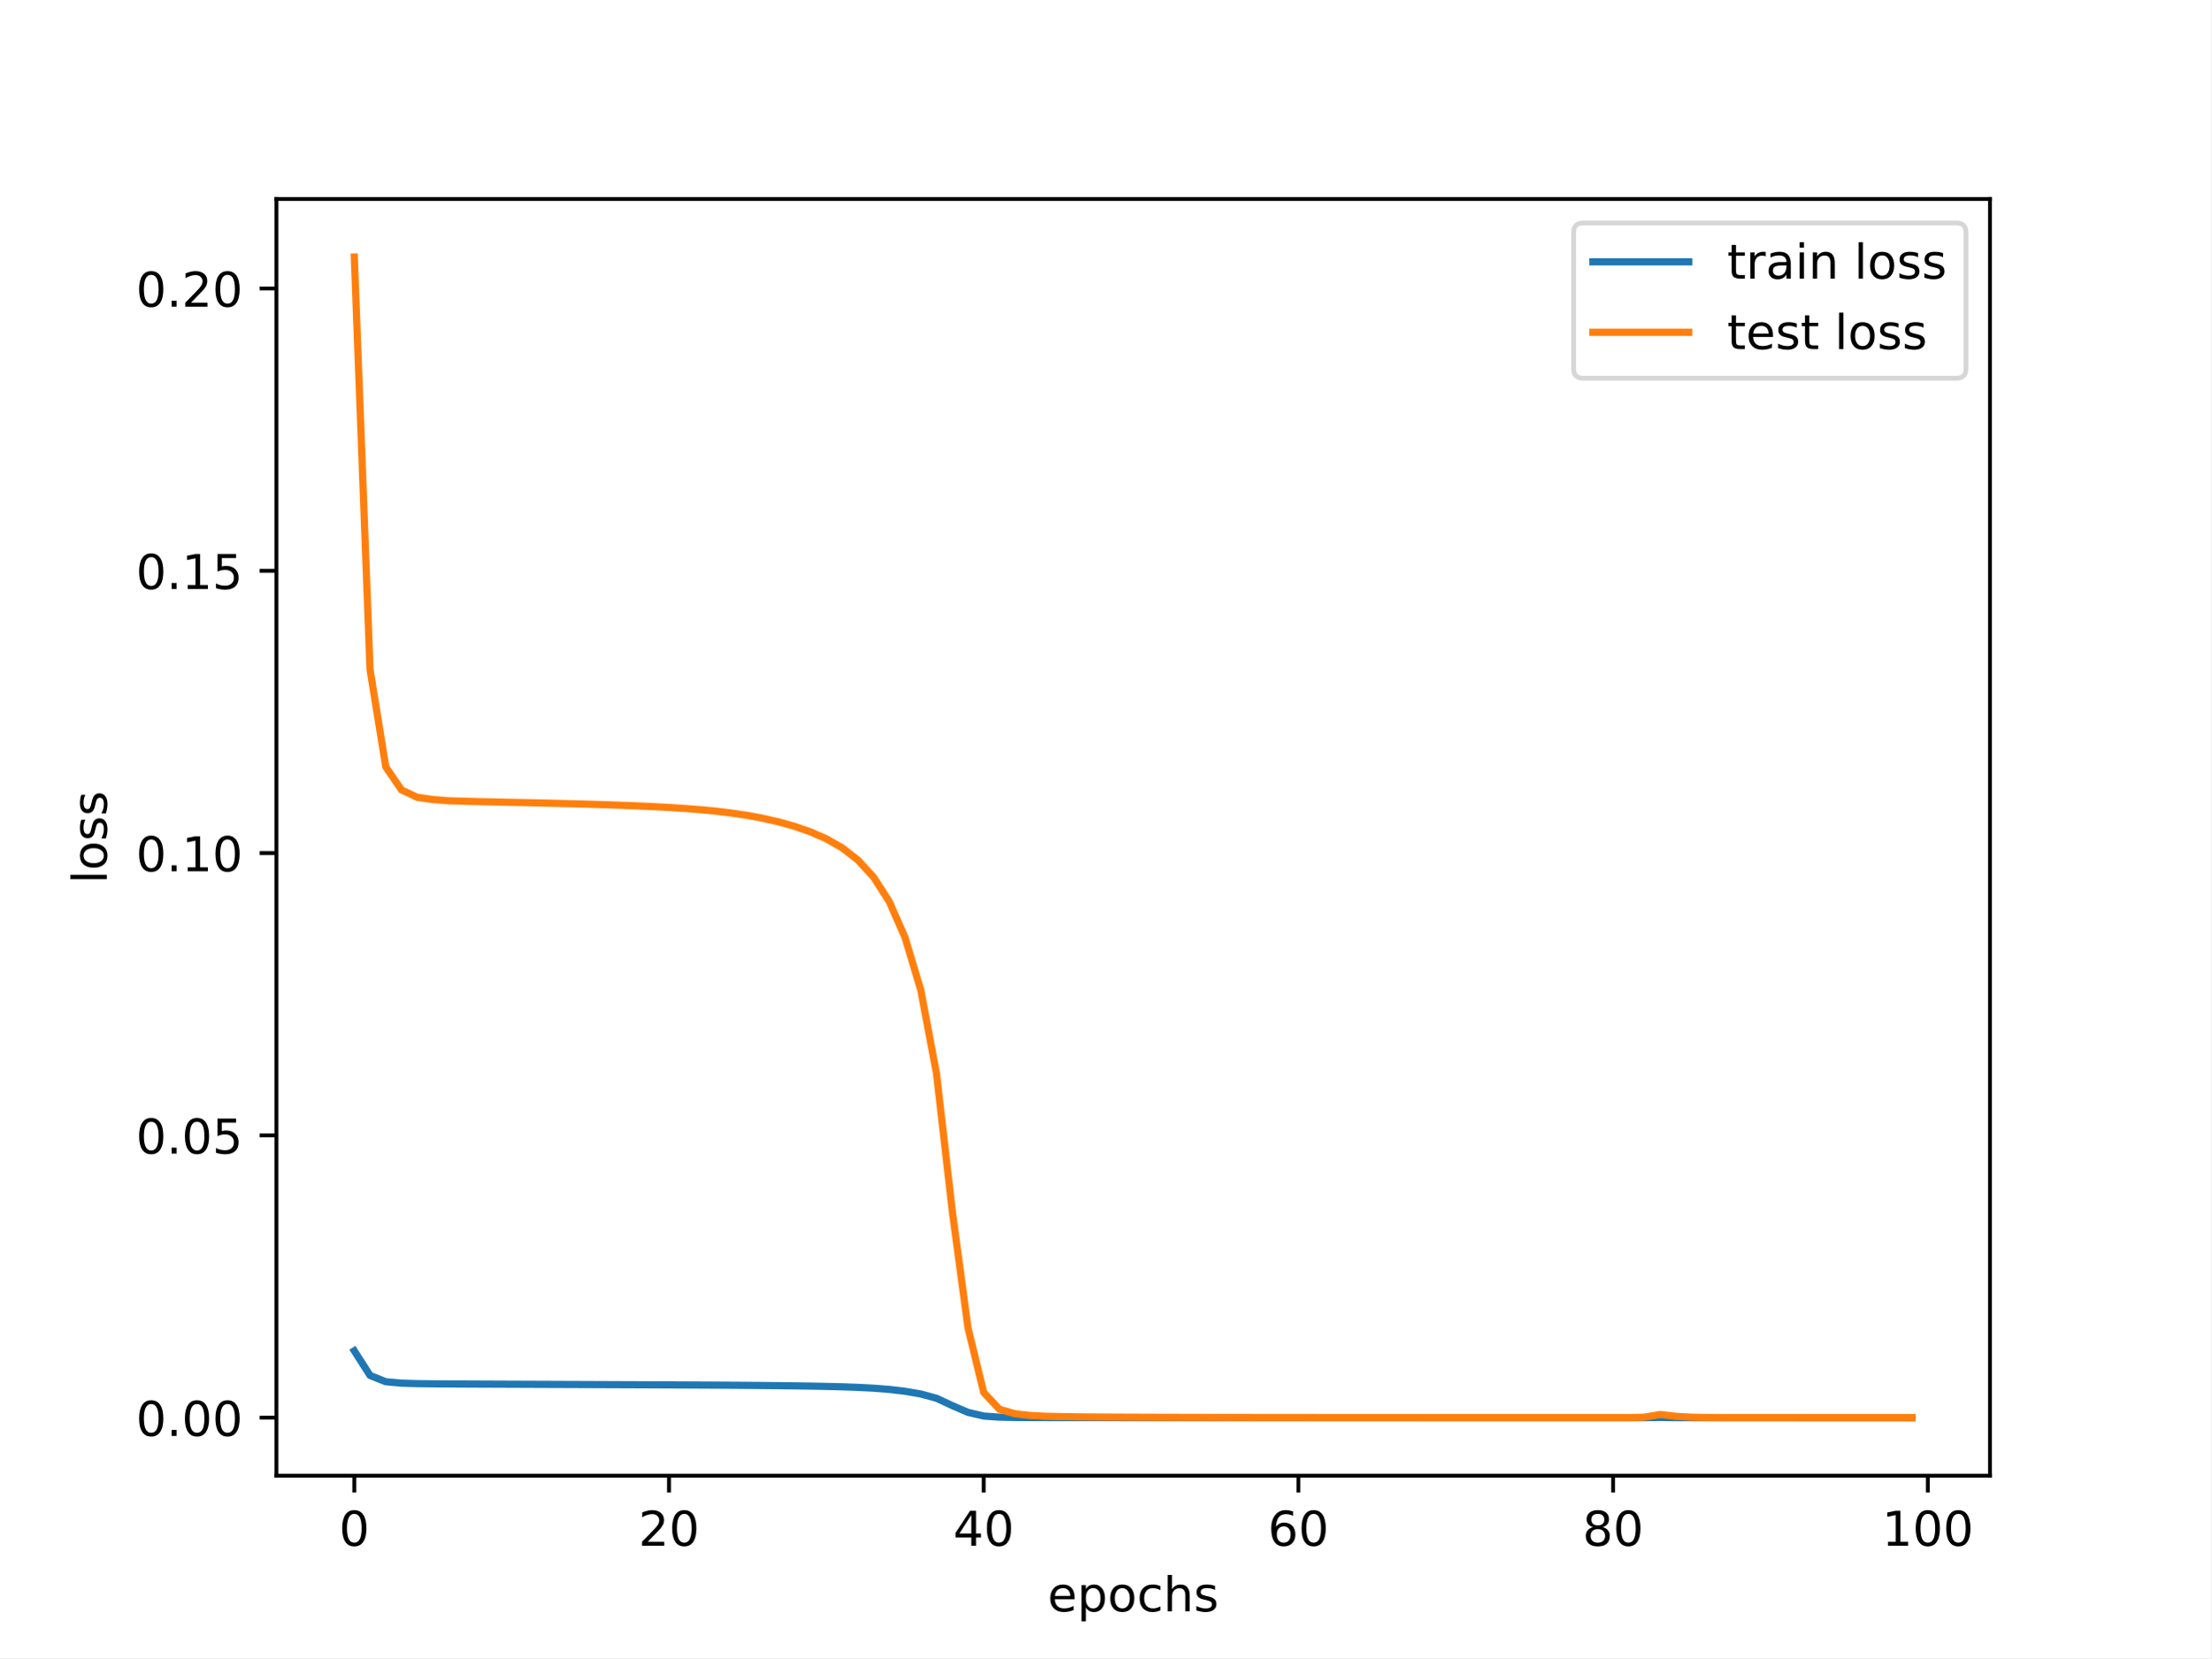
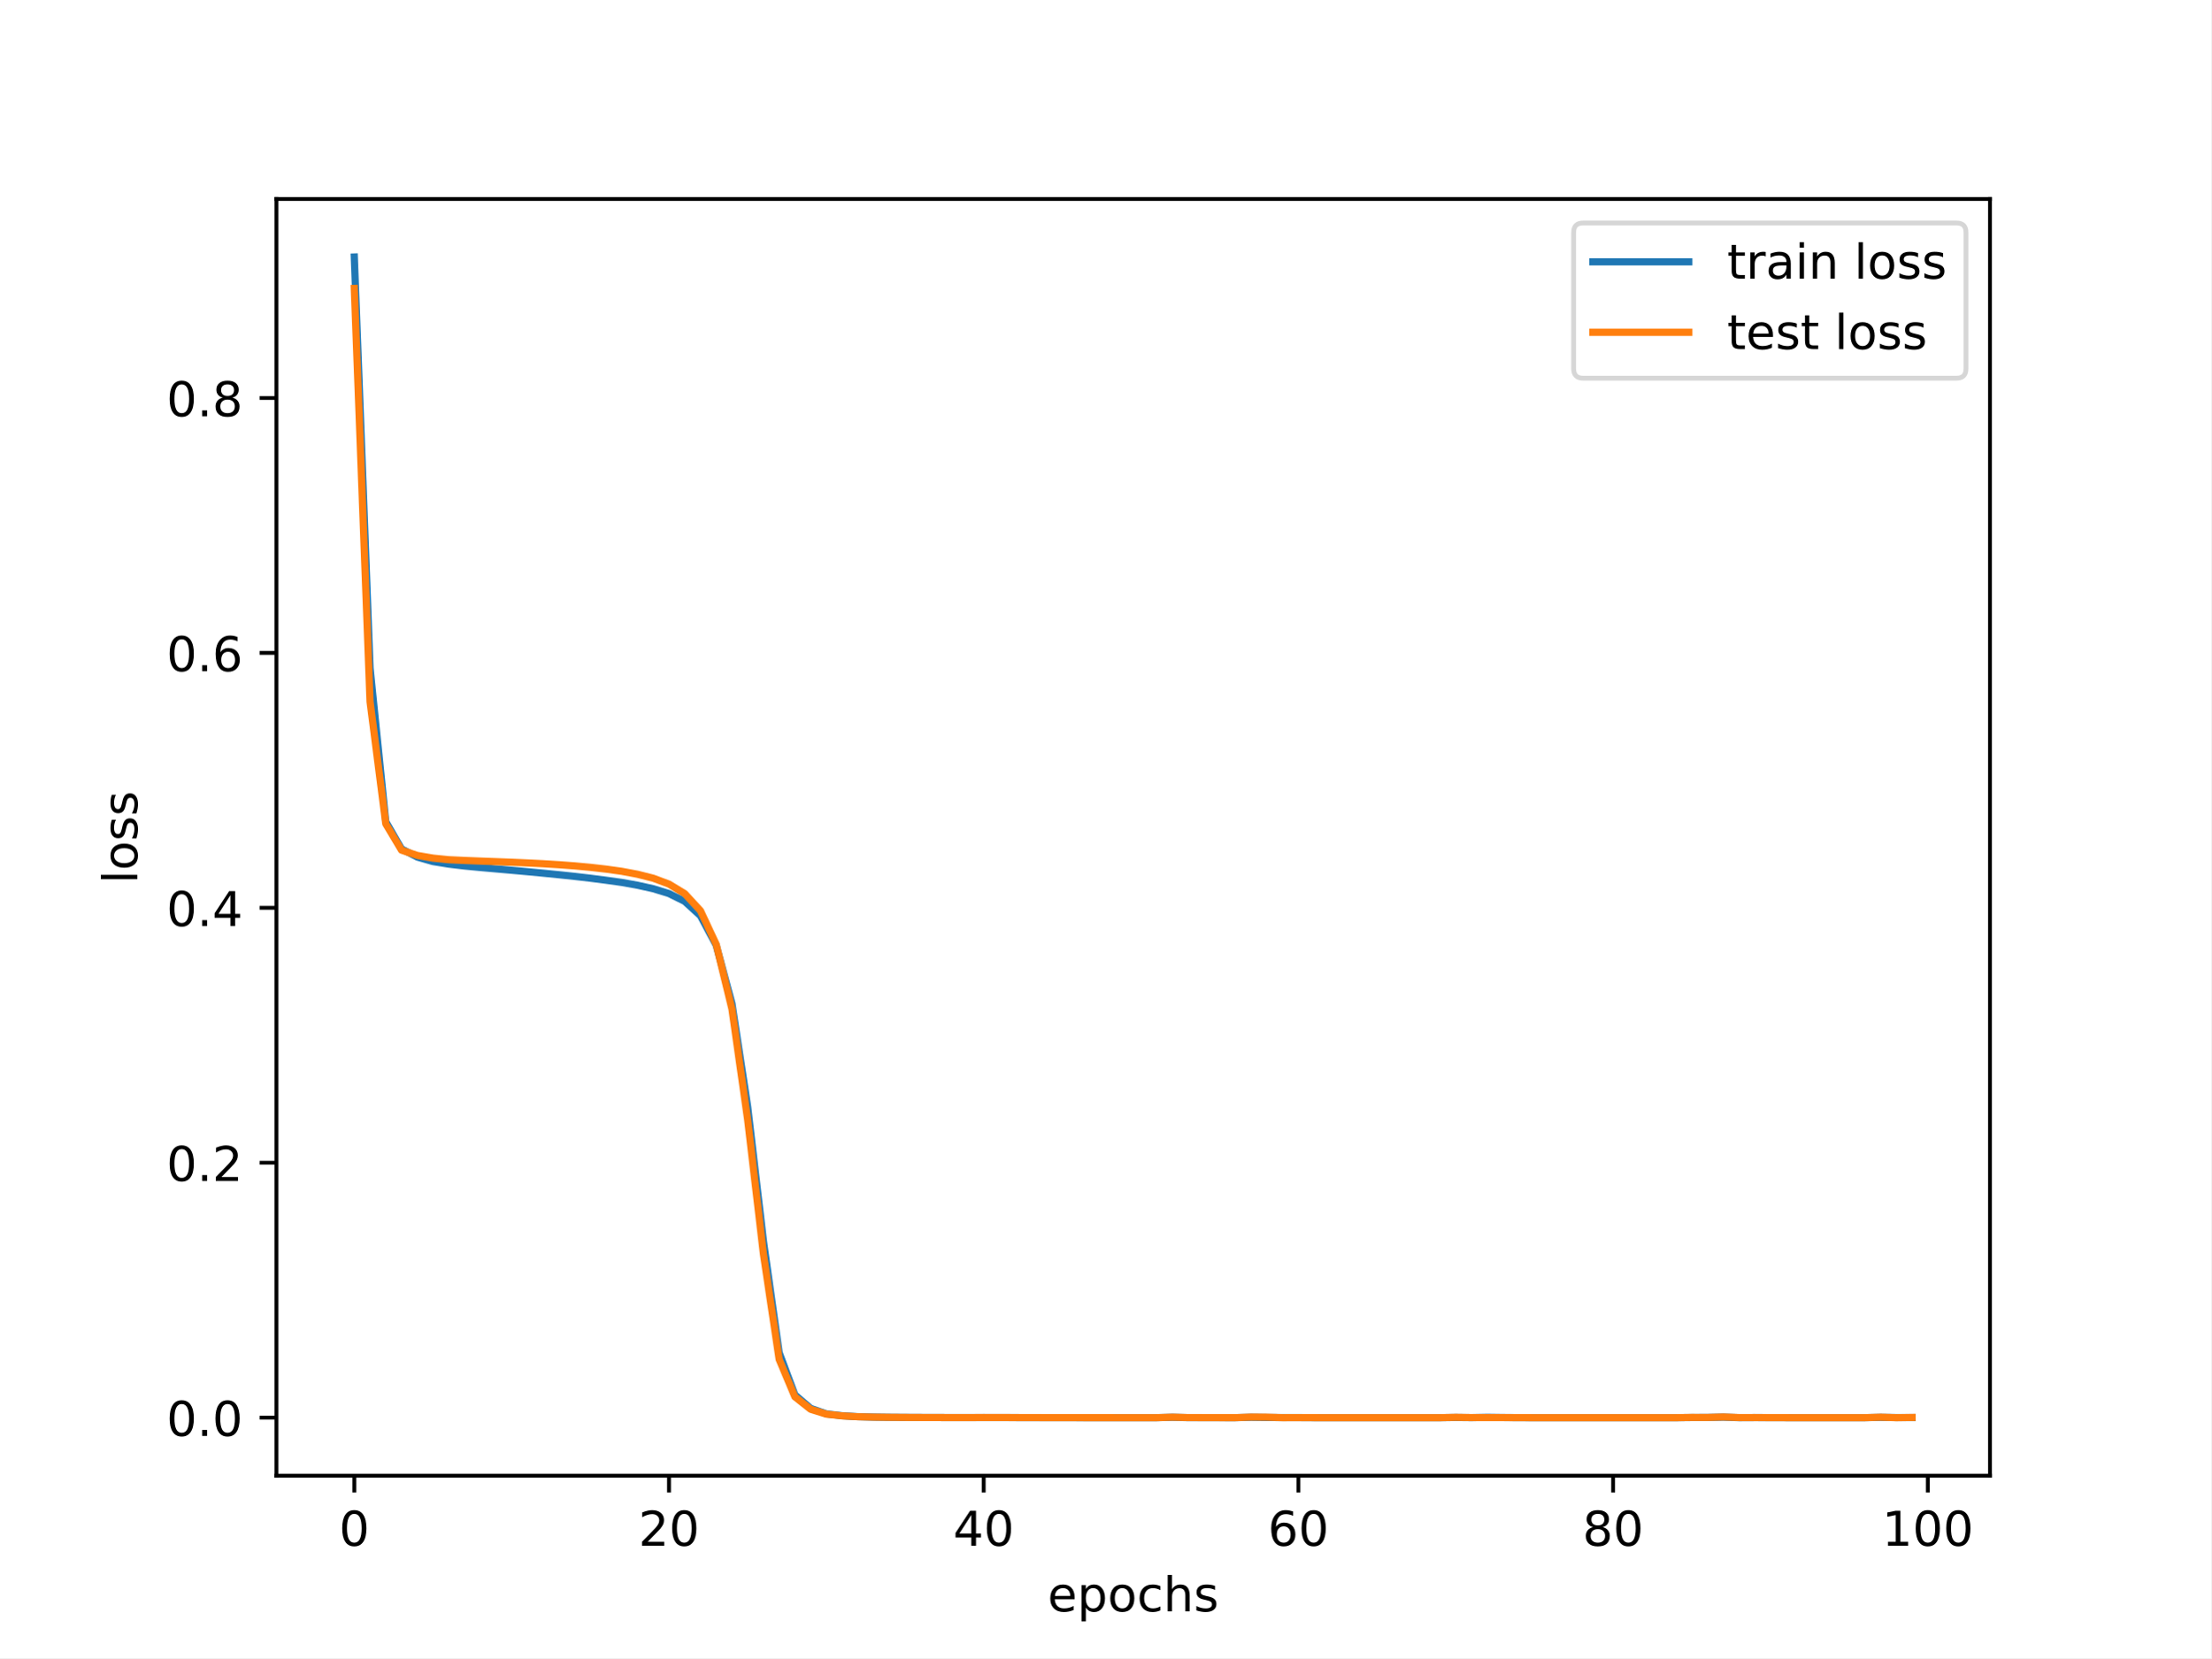
<svg xmlns="http://www.w3.org/2000/svg" xmlns:xlink="http://www.w3.org/1999/xlink" width="460.8pt" height="345.6pt" viewBox="0 0 460.8 345.6" version="1.1">
  <defs>
    <style type="text/css">*{stroke-linejoin: round; stroke-linecap: butt}</style>
  </defs>
  <g id="figure_1">
    <g id="patch_1">
      <path d="M 0 345.6  L 460.8 345.6  L 460.8 0  L 0 0  z " style="fill: #ffffff" />
    </g>
    <g id="axes_1">
      <g id="patch_2">
        <path d="M 57.6 307.584  L 414.72 307.584  L 414.72 41.472  L 57.6 41.472  z " style="fill: #ffffff" />
      </g>
      <g id="matplotlib.axis_1">
        <g id="xtick_1">
          <g id="line2d_1">
            <defs>
-               <path id="medda5475fe" d="M 0 0  L 0 3.5  " style="stroke: #000000; stroke-width: 0.8" />
-             </defs>
-             <g>
-               <use xlink:href="#medda5475fe" x="73.833" y="307.584" style="stroke: #000000; stroke-width: 0.8" />
+               <path id="mbe611f433d" d="M 0 0  L 0 3.5  " style="stroke: #000000; stroke-width: 0.8" />
+             </defs>
+             <g>
+               <use xlink:href="#mbe611f433d" x="73.833" y="307.584" style="stroke: #000000; stroke-width: 0.8" />
            </g>
          </g>
          <g id="text_1">
            <g transform="translate(70.65148 322.1824) scale(0.1 -0.1)">
              <defs>
                <path id="DejaVuSans-30" d="M 2034 4250  Q 1547 4250 1301 3770  Q 1056 3291 1056 2328  Q 1056 1369 1301 889  Q 1547 409 2034 409  Q 2525 409 2770 889  Q 3016 1369 3016 2328  Q 3016 3291 2770 3770  Q 2525 4250 2034 4250  z M 2034 4750  Q 2819 4750 3233 4129  Q 3647 3509 3647 2328  Q 3647 1150 3233 529  Q 2819 -91 2034 -91  Q 1250 -91 836 529  Q 422 1150 422 2328  Q 422 3509 836 4129  Q 1250 4750 2034 4750  z " transform="scale(0.015625)" />
              </defs>
              <use xlink:href="#DejaVuSans-30" />
            </g>
          </g>
        </g>
        <g id="xtick_2">
          <g id="line2d_2">
            <g>
-               <use xlink:href="#medda5475fe" x="139.42" y="307.584" style="stroke: #000000; stroke-width: 0.8" />
+               <use xlink:href="#mbe611f433d" x="139.42" y="307.584" style="stroke: #000000; stroke-width: 0.8" />
            </g>
          </g>
          <g id="text_2">
            <g transform="translate(133.057 322.1824) scale(0.1 -0.1)">
              <defs>
                <path id="DejaVuSans-32" d="M 1228 531  L 3431 531  L 3431 0  L 469 0  L 469 531  Q 828 903 1448 1529  Q 2069 2156 2228 2338  Q 2531 2678 2651 2914  Q 2772 3150 2772 3378  Q 2772 3750 2511 3984  Q 2250 4219 1831 4219  Q 1534 4219 1204 4116  Q 875 4013 500 3803  L 500 4441  Q 881 4594 1212 4672  Q 1544 4750 1819 4750  Q 2544 4750 2975 4387  Q 3406 4025 3406 3419  Q 3406 3131 3298 2873  Q 3191 2616 2906 2266  Q 2828 2175 2409 1742  Q 1991 1309 1228 531  z " transform="scale(0.015625)" />
              </defs>
              <use xlink:href="#DejaVuSans-32" />
              <use xlink:href="#DejaVuSans-30" x="63.623" />
            </g>
          </g>
        </g>
        <g id="xtick_3">
          <g id="line2d_3">
            <g>
-               <use xlink:href="#medda5475fe" x="205.006" y="307.584" style="stroke: #000000; stroke-width: 0.8" />
+               <use xlink:href="#mbe611f433d" x="205.006" y="307.584" style="stroke: #000000; stroke-width: 0.8" />
            </g>
          </g>
          <g id="text_3">
            <g transform="translate(198.6438 322.1824) scale(0.1 -0.1)">
              <defs>
                <path id="DejaVuSans-34" d="M 2419 4116  L 825 1625  L 2419 1625  L 2419 4116  z M 2253 4666  L 3047 4666  L 3047 1625  L 3713 1625  L 3713 1100  L 3047 1100  L 3047 0  L 2419 0  L 2419 1100  L 313 1100  L 313 1709  L 2253 4666  z " transform="scale(0.015625)" />
              </defs>
              <use xlink:href="#DejaVuSans-34" />
              <use xlink:href="#DejaVuSans-30" x="63.623" />
            </g>
          </g>
        </g>
        <g id="xtick_4">
          <g id="line2d_4">
            <g>
-               <use xlink:href="#medda5475fe" x="270.593" y="307.584" style="stroke: #000000; stroke-width: 0.8" />
+               <use xlink:href="#mbe611f433d" x="270.593" y="307.584" style="stroke: #000000; stroke-width: 0.8" />
            </g>
          </g>
          <g id="text_4">
            <g transform="translate(264.2306 322.1824) scale(0.1 -0.1)">
              <defs>
                <path id="DejaVuSans-36" d="M 2113 2584  Q 1688 2584 1439 2293  Q 1191 2003 1191 1497  Q 1191 994 1439 701  Q 1688 409 2113 409  Q 2538 409 2786 701  Q 3034 994 3034 1497  Q 3034 2003 2786 2293  Q 2538 2584 2113 2584  z M 3366 4563  L 3366 3988  Q 3128 4100 2886 4159  Q 2644 4219 2406 4219  Q 1781 4219 1451 3797  Q 1122 3375 1075 2522  Q 1259 2794 1537 2939  Q 1816 3084 2150 3084  Q 2853 3084 3261 2657  Q 3669 2231 3669 1497  Q 3669 778 3244 343  Q 2819 -91 2113 -91  Q 1303 -91 875 529  Q 447 1150 447 2328  Q 447 3434 972 4092  Q 1497 4750 2381 4750  Q 2619 4750 2861 4703  Q 3103 4656 3366 4563  z " transform="scale(0.015625)" />
              </defs>
              <use xlink:href="#DejaVuSans-36" />
              <use xlink:href="#DejaVuSans-30" x="63.623" />
            </g>
          </g>
        </g>
        <g id="xtick_5">
          <g id="line2d_5">
            <g>
-               <use xlink:href="#medda5475fe" x="336.18" y="307.584" style="stroke: #000000; stroke-width: 0.8" />
+               <use xlink:href="#mbe611f433d" x="336.18" y="307.584" style="stroke: #000000; stroke-width: 0.8" />
            </g>
          </g>
          <g id="text_5">
            <g transform="translate(329.8173 322.1824) scale(0.1 -0.1)">
              <defs>
                <path id="DejaVuSans-38" d="M 2034 2216  Q 1584 2216 1326 1975  Q 1069 1734 1069 1313  Q 1069 891 1326 650  Q 1584 409 2034 409  Q 2484 409 2743 651  Q 3003 894 3003 1313  Q 3003 1734 2745 1975  Q 2488 2216 2034 2216  z M 1403 2484  Q 997 2584 770 2862  Q 544 3141 544 3541  Q 544 4100 942 4425  Q 1341 4750 2034 4750  Q 2731 4750 3128 4425  Q 3525 4100 3525 3541  Q 3525 3141 3298 2862  Q 3072 2584 2669 2484  Q 3125 2378 3379 2068  Q 3634 1759 3634 1313  Q 3634 634 3220 271  Q 2806 -91 2034 -91  Q 1263 -91 848 271  Q 434 634 434 1313  Q 434 1759 690 2068  Q 947 2378 1403 2484  z M 1172 3481  Q 1172 3119 1398 2916  Q 1625 2713 2034 2713  Q 2441 2713 2670 2916  Q 2900 3119 2900 3481  Q 2900 3844 2670 4047  Q 2441 4250 2034 4250  Q 1625 4250 1398 4047  Q 1172 3844 1172 3481  z " transform="scale(0.015625)" />
              </defs>
              <use xlink:href="#DejaVuSans-38" />
              <use xlink:href="#DejaVuSans-30" x="63.623" />
            </g>
          </g>
        </g>
        <g id="xtick_6">
          <g id="line2d_6">
            <g>
-               <use xlink:href="#medda5475fe" x="401.767" y="307.584" style="stroke: #000000; stroke-width: 0.8" />
+               <use xlink:href="#mbe611f433d" x="401.767" y="307.584" style="stroke: #000000; stroke-width: 0.8" />
            </g>
          </g>
          <g id="text_6">
            <g transform="translate(392.2229 322.1824) scale(0.1 -0.1)">
              <defs>
                <path id="DejaVuSans-31" d="M 794 531  L 1825 531  L 1825 4091  L 703 3866  L 703 4441  L 1819 4666  L 2450 4666  L 2450 531  L 3481 531  L 3481 0  L 794 0  L 794 531  z " transform="scale(0.015625)" />
              </defs>
              <use xlink:href="#DejaVuSans-31" />
              <use xlink:href="#DejaVuSans-30" x="63.623" />
              <use xlink:href="#DejaVuSans-30" x="127.246" />
            </g>
          </g>
        </g>
        <g id="text_7">
          <g transform="translate(218.3272 335.8606) scale(0.1 -0.1)">
            <defs>
              <path id="DejaVuSans-65" d="M 3597 1894  L 3597 1613  L 953 1613  Q 991 1019 1311 708  Q 1631 397 2203 397  Q 2534 397 2845 478  Q 3156 559 3463 722  L 3463 178  Q 3153 47 2828 -22  Q 2503 -91 2169 -91  Q 1331 -91 842 396  Q 353 884 353 1716  Q 353 2575 817 3079  Q 1281 3584 2069 3584  Q 2775 3584 3186 3129  Q 3597 2675 3597 1894  z M 3022 2063  Q 3016 2534 2758 2815  Q 2500 3097 2075 3097  Q 1594 3097 1305 2825  Q 1016 2553 972 2059  L 3022 2063  z " transform="scale(0.015625)" />
              <path id="DejaVuSans-70" d="M 1159 525  L 1159 -1331  L 581 -1331  L 581 3500  L 1159 3500  L 1159 2969  Q 1341 3281 1617 3432  Q 1894 3584 2278 3584  Q 2916 3584 3314 3078  Q 3713 2572 3713 1747  Q 3713 922 3314 415  Q 2916 -91 2278 -91  Q 1894 -91 1617 61  Q 1341 213 1159 525  z M 3116 1747  Q 3116 2381 2855 2742  Q 2594 3103 2138 3103  Q 1681 3103 1420 2742  Q 1159 2381 1159 1747  Q 1159 1113 1420 752  Q 1681 391 2138 391  Q 2594 391 2855 752  Q 3116 1113 3116 1747  z " transform="scale(0.015625)" />
              <path id="DejaVuSans-6f" d="M 1959 3097  Q 1497 3097 1228 2736  Q 959 2375 959 1747  Q 959 1119 1226 758  Q 1494 397 1959 397  Q 2419 397 2687 759  Q 2956 1122 2956 1747  Q 2956 2369 2687 2733  Q 2419 3097 1959 3097  z M 1959 3584  Q 2709 3584 3137 3096  Q 3566 2609 3566 1747  Q 3566 888 3137 398  Q 2709 -91 1959 -91  Q 1206 -91 779 398  Q 353 888 353 1747  Q 353 2609 779 3096  Q 1206 3584 1959 3584  z " transform="scale(0.015625)" />
              <path id="DejaVuSans-63" d="M 3122 3366  L 3122 2828  Q 2878 2963 2633 3030  Q 2388 3097 2138 3097  Q 1578 3097 1268 2742  Q 959 2388 959 1747  Q 959 1106 1268 751  Q 1578 397 2138 397  Q 2388 397 2633 464  Q 2878 531 3122 666  L 3122 134  Q 2881 22 2623 -34  Q 2366 -91 2075 -91  Q 1284 -91 818 406  Q 353 903 353 1747  Q 353 2603 823 3093  Q 1294 3584 2113 3584  Q 2378 3584 2631 3529  Q 2884 3475 3122 3366  z " transform="scale(0.015625)" />
              <path id="DejaVuSans-68" d="M 3513 2113  L 3513 0  L 2938 0  L 2938 2094  Q 2938 2591 2744 2837  Q 2550 3084 2163 3084  Q 1697 3084 1428 2787  Q 1159 2491 1159 1978  L 1159 0  L 581 0  L 581 4863  L 1159 4863  L 1159 2956  Q 1366 3272 1645 3428  Q 1925 3584 2291 3584  Q 2894 3584 3203 3211  Q 3513 2838 3513 2113  z " transform="scale(0.015625)" />
              <path id="DejaVuSans-73" d="M 2834 3397  L 2834 2853  Q 2591 2978 2328 3040  Q 2066 3103 1784 3103  Q 1356 3103 1142 2972  Q 928 2841 928 2578  Q 928 2378 1081 2264  Q 1234 2150 1697 2047  L 1894 2003  Q 2506 1872 2764 1633  Q 3022 1394 3022 966  Q 3022 478 2636 193  Q 2250 -91 1575 -91  Q 1294 -91 989 -36  Q 684 19 347 128  L 347 722  Q 666 556 975 473  Q 1284 391 1588 391  Q 1994 391 2212 530  Q 2431 669 2431 922  Q 2431 1156 2273 1281  Q 2116 1406 1581 1522  L 1381 1569  Q 847 1681 609 1914  Q 372 2147 372 2553  Q 372 3047 722 3315  Q 1072 3584 1716 3584  Q 2034 3584 2315 3537  Q 2597 3491 2834 3397  z " transform="scale(0.015625)" />
            </defs>
            <use xlink:href="#DejaVuSans-65" />
            <use xlink:href="#DejaVuSans-70" x="61.523" />
            <use xlink:href="#DejaVuSans-6f" x="125" />
            <use xlink:href="#DejaVuSans-63" x="186.182" />
            <use xlink:href="#DejaVuSans-68" x="241.162" />
            <use xlink:href="#DejaVuSans-73" x="304.541" />
          </g>
        </g>
      </g>
      <g id="matplotlib.axis_2">
        <g id="ytick_1">
          <g id="line2d_7">
            <defs>
-               <path id="m7043fc7d66" d="M 0 0  L -3.5 0  " style="stroke: #000000; stroke-width: 0.8" />
-             </defs>
-             <g>
-               <use xlink:href="#m7043fc7d66" x="57.6" y="295.488" style="stroke: #000000; stroke-width: 0.8" />
+               <path id="mbb45b16322" d="M 0 0  L -3.5 0  " style="stroke: #000000; stroke-width: 0.8" />
+             </defs>
+             <g>
+               <use xlink:href="#mbb45b16322" x="57.6" y="295.488" style="stroke: #000000; stroke-width: 0.8" />
            </g>
          </g>
          <g id="text_8">
-             <g transform="translate(28.33438 299.2875) scale(0.1 -0.1)">
+             <g transform="translate(34.69687 299.2875) scale(0.1 -0.1)">
              <defs>
                <path id="DejaVuSans-2e" d="M 684 794  L 1344 794  L 1344 0  L 684 0  L 684 794  z " transform="scale(0.015625)" />
              </defs>
              <use xlink:href="#DejaVuSans-30" />
              <use xlink:href="#DejaVuSans-2e" x="63.623" />
              <use xlink:href="#DejaVuSans-30" x="95.41" />
-               <use xlink:href="#DejaVuSans-30" x="159.033" />
            </g>
          </g>
        </g>
        <g id="ytick_2">
          <g id="line2d_8">
            <g>
-               <use xlink:href="#m7043fc7d66" x="57.6" y="236.646" style="stroke: #000000; stroke-width: 0.8" />
+               <use xlink:href="#mbb45b16322" x="57.6" y="242.355" style="stroke: #000000; stroke-width: 0.8" />
            </g>
          </g>
          <g id="text_9">
-             <g transform="translate(28.33438 240.4452) scale(0.1 -0.1)">
-               <defs>
-                 <path id="DejaVuSans-35" d="M 691 4666  L 3169 4666  L 3169 4134  L 1269 4134  L 1269 2991  Q 1406 3038 1543 3061  Q 1681 3084 1819 3084  Q 2600 3084 3056 2656  Q 3513 2228 3513 1497  Q 3513 744 3044 326  Q 2575 -91 1722 -91  Q 1428 -91 1123 -41  Q 819 9 494 109  L 494 744  Q 775 591 1075 516  Q 1375 441 1709 441  Q 2250 441 2565 725  Q 2881 1009 2881 1497  Q 2881 1984 2565 2268  Q 2250 2553 1709 2553  Q 1456 2553 1204 2497  Q 953 2441 691 2322  L 691 4666  z " transform="scale(0.015625)" />
-               </defs>
-               <use xlink:href="#DejaVuSans-30" />
-               <use xlink:href="#DejaVuSans-2e" x="63.623" />
-               <use xlink:href="#DejaVuSans-30" x="95.41" />
-               <use xlink:href="#DejaVuSans-35" x="159.033" />
+             <g transform="translate(34.69687 246.1542) scale(0.1 -0.1)">
+               <use xlink:href="#DejaVuSans-30" />
+               <use xlink:href="#DejaVuSans-2e" x="63.623" />
+               <use xlink:href="#DejaVuSans-32" x="95.41" />
            </g>
          </g>
        </g>
        <g id="ytick_3">
          <g id="line2d_9">
            <g>
-               <use xlink:href="#m7043fc7d66" x="57.6" y="177.804" style="stroke: #000000; stroke-width: 0.8" />
+               <use xlink:href="#mbb45b16322" x="57.6" y="189.222" style="stroke: #000000; stroke-width: 0.8" />
            </g>
          </g>
          <g id="text_10">
-             <g transform="translate(28.33438 181.6029) scale(0.1 -0.1)">
-               <use xlink:href="#DejaVuSans-30" />
-               <use xlink:href="#DejaVuSans-2e" x="63.623" />
-               <use xlink:href="#DejaVuSans-31" x="95.41" />
-               <use xlink:href="#DejaVuSans-30" x="159.033" />
+             <g transform="translate(34.69687 193.0209) scale(0.1 -0.1)">
+               <use xlink:href="#DejaVuSans-30" />
+               <use xlink:href="#DejaVuSans-2e" x="63.623" />
+               <use xlink:href="#DejaVuSans-34" x="95.41" />
            </g>
          </g>
        </g>
        <g id="ytick_4">
          <g id="line2d_10">
            <g>
-               <use xlink:href="#m7043fc7d66" x="57.6" y="118.961" style="stroke: #000000; stroke-width: 0.8" />
+               <use xlink:href="#mbb45b16322" x="57.6" y="136.088" style="stroke: #000000; stroke-width: 0.8" />
            </g>
          </g>
          <g id="text_11">
-             <g transform="translate(28.33438 122.7606) scale(0.1 -0.1)">
-               <use xlink:href="#DejaVuSans-30" />
-               <use xlink:href="#DejaVuSans-2e" x="63.623" />
-               <use xlink:href="#DejaVuSans-31" x="95.41" />
-               <use xlink:href="#DejaVuSans-35" x="159.033" />
+             <g transform="translate(34.69687 139.8877) scale(0.1 -0.1)">
+               <use xlink:href="#DejaVuSans-30" />
+               <use xlink:href="#DejaVuSans-2e" x="63.623" />
+               <use xlink:href="#DejaVuSans-36" x="95.41" />
            </g>
          </g>
        </g>
        <g id="ytick_5">
          <g id="line2d_11">
            <g>
-               <use xlink:href="#m7043fc7d66" x="57.6" y="60.119" style="stroke: #000000; stroke-width: 0.8" />
+               <use xlink:href="#mbb45b16322" x="57.6" y="82.955" style="stroke: #000000; stroke-width: 0.8" />
            </g>
          </g>
          <g id="text_12">
-             <g transform="translate(28.33438 63.91827) scale(0.1 -0.1)">
-               <use xlink:href="#DejaVuSans-30" />
-               <use xlink:href="#DejaVuSans-2e" x="63.623" />
-               <use xlink:href="#DejaVuSans-32" x="95.41" />
-               <use xlink:href="#DejaVuSans-30" x="159.033" />
+             <g transform="translate(34.69687 86.75438) scale(0.1 -0.1)">
+               <use xlink:href="#DejaVuSans-30" />
+               <use xlink:href="#DejaVuSans-2e" x="63.623" />
+               <use xlink:href="#DejaVuSans-38" x="95.41" />
            </g>
          </g>
        </g>
        <g id="text_13">
-           <g transform="translate(22.25469 184.1858) rotate(-90) scale(0.1 -0.1)">
+           <g transform="translate(28.61719 184.1858) rotate(-90) scale(0.1 -0.1)">
            <defs>
              <path id="DejaVuSans-6c" d="M 603 4863  L 1178 4863  L 1178 0  L 603 0  L 603 4863  z " transform="scale(0.015625)" />
            </defs>
            <use xlink:href="#DejaVuSans-6c" />
            <use xlink:href="#DejaVuSans-6f" x="27.783" />
            <use xlink:href="#DejaVuSans-73" x="88.965" />
            <use xlink:href="#DejaVuSans-73" x="141.064" />
          </g>
        </g>
      </g>
      <g id="line2d_12">
-         <path d="M 73.833 281.55  L 77.112 286.688  L 80.391 287.997  L 83.671 288.294  L 86.95 288.395  L 90.229 288.436  L 93.509 288.459  L 96.788 288.477  L 100.067 288.493  L 103.347 288.507  L 106.626 288.521  L 109.905 288.534  L 113.185 288.548  L 116.464 288.561  L 119.743 288.574  L 123.023 288.588  L 126.302 288.601  L 129.581 288.615  L 132.861 288.629  L 136.14 288.643  L 139.42 288.657  L 142.699 288.673  L 145.978 288.689  L 149.258 288.706  L 152.537 288.728  L 155.816 288.753  L 159.096 288.781  L 162.375 288.816  L 165.654 288.857  L 168.934 288.907  L 172.213 288.97  L 175.492 289.054  L 178.772 289.172  L 182.051 289.345  L 185.33 289.6  L 188.61 289.984  L 191.889 290.551  L 195.168 291.443  L 198.448 292.968  L 201.727 294.385  L 205.006 295.152  L 208.286 295.382  L 211.565 295.444  L 214.844 295.462  L 218.124 295.471  L 221.403 295.476  L 224.682 295.479  L 227.962 295.48  L 231.241 295.482  L 234.52 295.483  L 237.8 295.483  L 241.079 295.484  L 244.358 295.484  L 247.638 295.485  L 250.917 295.485  L 254.196 295.485  L 257.476 295.486  L 260.755 295.486  L 264.034 295.486  L 267.314 295.486  L 270.593 295.486  L 273.872 295.487  L 277.152 295.487  L 280.431 295.487  L 283.71 295.487  L 286.99 295.487  L 290.269 295.487  L 293.548 295.487  L 296.828 295.487  L 300.107 295.487  L 303.386 295.487  L 306.666 295.487  L 309.945 295.487  L 313.224 295.488  L 316.504 295.488  L 319.783 295.488  L 323.062 295.488  L 326.342 295.488  L 329.621 295.488  L 332.9 295.488  L 336.18 295.488  L 339.459 295.488  L 342.739 295.486  L 346.018 295.439  L 349.297 295.483  L 352.577 295.486  L 355.856 295.487  L 359.135 295.487  L 362.415 295.488  L 365.694 295.488  L 368.973 295.488  L 372.253 295.488  L 375.532 295.488  L 378.811 295.488  L 382.091 295.488  L 385.37 295.488  L 388.649 295.488  L 391.929 295.488  L 395.208 295.488  L 398.487 295.488  " clip-path="url(#p065ef56960)" style="fill: none; stroke: #1f77b4; stroke-width: 1.5; stroke-linecap: square" />
+         <path d="M 73.833 53.568  L 77.112 139.258  L 80.391 171.256  L 83.671 176.946  L 86.95 178.633  L 90.229 179.576  L 93.509 180.109  L 96.788 180.495  L 100.067 180.81  L 103.347 181.101  L 106.626 181.389  L 109.905 181.684  L 113.185 181.994  L 116.464 182.319  L 119.743 182.667  L 123.023 183.047  L 126.302 183.469  L 129.581 183.924  L 132.861 184.517  L 136.14 185.239  L 139.42 186.251  L 142.699 187.875  L 145.978 190.873  L 149.258 197.025  L 152.537 209.199  L 155.816 230.74  L 159.096 258.683  L 162.375 281.94  L 165.654 290.74  L 168.934 293.549  L 172.213 294.701  L 175.492 295.09  L 178.772 295.283  L 182.051 295.366  L 185.33 295.408  L 188.61 295.431  L 191.889 295.446  L 195.168 295.456  L 198.448 295.463  L 201.727 295.468  L 205.006 295.459  L 208.286 295.464  L 211.565 295.47  L 214.844 295.478  L 218.124 295.478  L 221.403 295.481  L 224.682 295.483  L 227.962 295.484  L 231.241 295.484  L 234.52 295.485  L 237.8 295.485  L 241.079 295.485  L 244.358 295.403  L 247.638 295.482  L 250.917 295.476  L 254.196 295.482  L 257.476 295.484  L 260.755 295.406  L 264.034 295.449  L 267.314 295.466  L 270.593 295.467  L 273.872 295.486  L 277.152 295.485  L 280.431 295.487  L 283.71 295.487  L 286.99 295.487  L 290.269 295.487  L 293.548 295.488  L 296.828 295.488  L 300.107 295.487  L 303.386 295.443  L 306.666 295.477  L 309.945 295.413  L 313.224 295.456  L 316.504 295.479  L 319.783 295.487  L 323.062 295.487  L 326.342 295.487  L 329.621 295.488  L 332.9 295.488  L 336.18 295.488  L 339.459 295.488  L 342.739 295.488  L 346.018 295.488  L 349.297 295.488  L 352.577 295.455  L 355.856 295.439  L 359.135 295.376  L 362.415 295.486  L 365.694 295.469  L 368.973 295.474  L 372.253 295.483  L 375.532 295.486  L 378.811 295.487  L 382.091 295.488  L 385.37 295.488  L 388.649 295.486  L 391.929 295.419  L 395.208 295.463  L 398.487 295.461  " clip-path="url(#p212ae18473)" style="fill: none; stroke: #1f77b4; stroke-width: 1.5; stroke-linecap: square" />
      </g>
      <g id="line2d_13">
-         <path d="M 73.833 53.568  L 77.112 139.552  L 80.391 159.838  L 83.671 164.647  L 86.95 166.18  L 90.229 166.651  L 93.509 166.907  L 96.788 167.004  L 100.067 167.091  L 103.347 167.161  L 106.626 167.236  L 109.905 167.3  L 113.185 167.376  L 116.464 167.455  L 119.743 167.539  L 123.023 167.63  L 126.302 167.732  L 129.581 167.846  L 132.861 167.976  L 136.14 168.125  L 139.42 168.301  L 142.699 168.512  L 145.978 168.768  L 149.258 169.069  L 152.537 169.476  L 155.816 169.965  L 159.096 170.577  L 162.375 171.332  L 165.654 172.258  L 168.934 173.4  L 172.213 174.836  L 175.492 176.705  L 178.772 179.245  L 182.051 182.819  L 185.33 187.932  L 188.61 195.405  L 191.889 206.349  L 195.168 223.79  L 198.448 252.361  L 201.727 276.748  L 205.006 290.234  L 208.286 293.743  L 211.565 294.682  L 214.844 295.043  L 218.124 295.198  L 221.403 295.27  L 224.682 295.317  L 227.962 295.347  L 231.241 295.37  L 234.52 295.387  L 237.8 295.4  L 241.079 295.411  L 244.358 295.42  L 247.638 295.427  L 250.917 295.433  L 254.196 295.439  L 257.476 295.443  L 260.755 295.447  L 264.034 295.451  L 267.314 295.454  L 270.593 295.457  L 273.872 295.459  L 277.152 295.461  L 280.431 295.463  L 283.71 295.465  L 286.99 295.467  L 290.269 295.468  L 293.548 295.469  L 296.828 295.471  L 300.107 295.472  L 303.386 295.473  L 306.666 295.474  L 309.945 295.474  L 313.224 295.475  L 316.504 295.476  L 319.783 295.477  L 323.062 295.477  L 326.342 295.478  L 329.621 295.478  L 332.9 295.479  L 336.18 295.479  L 339.459 295.48  L 342.739 295.383  L 346.018 294.829  L 349.297 295.215  L 352.577 295.389  L 355.856 295.45  L 359.135 295.471  L 362.415 295.478  L 365.694 295.481  L 368.973 295.482  L 372.253 295.482  L 375.532 295.483  L 378.811 295.483  L 382.091 295.483  L 385.37 295.483  L 388.649 295.484  L 391.929 295.484  L 395.208 295.484  L 398.487 295.484  " clip-path="url(#p065ef56960)" style="fill: none; stroke: #ff7f0e; stroke-width: 1.5; stroke-linecap: square" />
+         <path d="M 73.833 60.11  L 77.112 146.233  L 80.391 171.706  L 83.671 177.195  L 86.95 178.301  L 90.229 178.857  L 93.509 179.19  L 96.788 179.345  L 100.067 179.475  L 103.347 179.598  L 106.626 179.722  L 109.905 179.865  L 113.185 180.028  L 116.464 180.23  L 119.743 180.474  L 123.023 180.777  L 126.302 181.154  L 129.581 181.608  L 132.861 182.222  L 136.14 183.052  L 139.42 184.277  L 142.699 186.271  L 145.978 189.829  L 149.258 196.852  L 152.537 210.314  L 155.816 233.415  L 159.096 261.362  L 162.375 283.327  L 165.654 291.137  L 168.934 293.732  L 172.213 294.759  L 175.492 295.113  L 178.772 295.295  L 182.051 295.371  L 185.33 295.411  L 188.61 295.433  L 191.889 295.447  L 195.168 295.456  L 198.448 295.463  L 201.727 295.468  L 205.006 295.449  L 208.286 295.448  L 211.565 295.465  L 214.844 295.466  L 218.124 295.474  L 221.403 295.479  L 224.682 295.482  L 227.962 295.484  L 231.241 295.484  L 234.52 295.485  L 237.8 295.485  L 241.079 295.485  L 244.358 295.385  L 247.638 295.468  L 250.917 295.472  L 254.196 295.483  L 257.476 295.484  L 260.755 295.363  L 264.034 295.385  L 267.314 295.486  L 270.593 295.473  L 273.872 295.483  L 277.152 295.487  L 280.431 295.487  L 283.71 295.487  L 286.99 295.487  L 290.269 295.487  L 293.548 295.488  L 296.828 295.488  L 300.107 295.487  L 303.386 295.415  L 306.666 295.466  L 309.945 295.465  L 313.224 295.466  L 316.504 295.477  L 319.783 295.486  L 323.062 295.488  L 326.342 295.487  L 329.621 295.488  L 332.9 295.488  L 336.18 295.488  L 339.459 295.488  L 342.739 295.488  L 346.018 295.488  L 349.297 295.488  L 352.577 295.434  L 355.856 295.44  L 359.135 295.345  L 362.415 295.463  L 365.694 295.459  L 368.973 295.476  L 372.253 295.484  L 375.532 295.486  L 378.811 295.487  L 382.091 295.488  L 385.37 295.488  L 388.649 295.485  L 391.929 295.389  L 395.208 295.488  L 398.487 295.439  " clip-path="url(#p212ae18473)" style="fill: none; stroke: #ff7f0e; stroke-width: 1.5; stroke-linecap: square" />
      </g>
      <g id="patch_3">
        <path d="M 57.6 307.584  L 57.6 41.472  " style="fill: none; stroke: #000000; stroke-width: 0.8; stroke-linejoin: miter; stroke-linecap: square" />
      </g>
      <g id="patch_4">
        <path d="M 414.72 307.584  L 414.72 41.472  " style="fill: none; stroke: #000000; stroke-width: 0.8; stroke-linejoin: miter; stroke-linecap: square" />
      </g>
      <g id="patch_5">
        <path d="M 57.6 307.584  L 414.72 307.584  " style="fill: none; stroke: #000000; stroke-width: 0.8; stroke-linejoin: miter; stroke-linecap: square" />
      </g>
      <g id="patch_6">
        <path d="M 57.6 41.472  L 414.72 41.472  " style="fill: none; stroke: #000000; stroke-width: 0.8; stroke-linejoin: miter; stroke-linecap: square" />
      </g>
      <g id="legend_1">
        <g id="patch_7">
          <path d="M 329.951 78.828  L 407.72 78.828  Q 409.72 78.828 409.72 76.828  L 409.72 48.472  Q 409.72 46.472 407.72 46.472  L 329.951 46.472  Q 327.951 46.472 327.951 48.472  L 327.951 76.828  Q 327.951 78.828 329.951 78.828  z " style="fill: #ffffff; opacity: 0.8; stroke: #cccccc; stroke-linejoin: miter" />
        </g>
        <g id="line2d_14">
          <path d="M 331.951 54.57  L 341.951 54.57  L 351.951 54.57  " style="fill: none; stroke: #1f77b4; stroke-width: 1.5; stroke-linecap: square" />
        </g>
        <g id="text_14">
          <g transform="translate(359.9513 58.07044) scale(0.1 -0.1)">
            <defs>
              <path id="DejaVuSans-74" d="M 1172 4494  L 1172 3500  L 2356 3500  L 2356 3053  L 1172 3053  L 1172 1153  Q 1172 725 1289 603  Q 1406 481 1766 481  L 2356 481  L 2356 0  L 1766 0  Q 1100 0 847 248  Q 594 497 594 1153  L 594 3053  L 172 3053  L 172 3500  L 594 3500  L 594 4494  L 1172 4494  z " transform="scale(0.015625)" />
              <path id="DejaVuSans-72" d="M 2631 2963  Q 2534 3019 2420 3045  Q 2306 3072 2169 3072  Q 1681 3072 1420 2755  Q 1159 2438 1159 1844  L 1159 0  L 581 0  L 581 3500  L 1159 3500  L 1159 2956  Q 1341 3275 1631 3429  Q 1922 3584 2338 3584  Q 2397 3584 2469 3576  Q 2541 3569 2628 3553  L 2631 2963  z " transform="scale(0.015625)" />
              <path id="DejaVuSans-61" d="M 2194 1759  Q 1497 1759 1228 1600  Q 959 1441 959 1056  Q 959 750 1161 570  Q 1363 391 1709 391  Q 2188 391 2477 730  Q 2766 1069 2766 1631  L 2766 1759  L 2194 1759  z M 3341 1997  L 3341 0  L 2766 0  L 2766 531  Q 2569 213 2275 61  Q 1981 -91 1556 -91  Q 1019 -91 701 211  Q 384 513 384 1019  Q 384 1609 779 1909  Q 1175 2209 1959 2209  L 2766 2209  L 2766 2266  Q 2766 2663 2505 2880  Q 2244 3097 1772 3097  Q 1472 3097 1187 3025  Q 903 2953 641 2809  L 641 3341  Q 956 3463 1253 3523  Q 1550 3584 1831 3584  Q 2591 3584 2966 3190  Q 3341 2797 3341 1997  z " transform="scale(0.015625)" />
              <path id="DejaVuSans-69" d="M 603 3500  L 1178 3500  L 1178 0  L 603 0  L 603 3500  z M 603 4863  L 1178 4863  L 1178 4134  L 603 4134  L 603 4863  z " transform="scale(0.015625)" />
              <path id="DejaVuSans-6e" d="M 3513 2113  L 3513 0  L 2938 0  L 2938 2094  Q 2938 2591 2744 2837  Q 2550 3084 2163 3084  Q 1697 3084 1428 2787  Q 1159 2491 1159 1978  L 1159 0  L 581 0  L 581 3500  L 1159 3500  L 1159 2956  Q 1366 3272 1645 3428  Q 1925 3584 2291 3584  Q 2894 3584 3203 3211  Q 3513 2838 3513 2113  z " transform="scale(0.015625)" />
              <path id="DejaVuSans-20" transform="scale(0.015625)" />
            </defs>
            <use xlink:href="#DejaVuSans-74" />
            <use xlink:href="#DejaVuSans-72" x="39.209" />
            <use xlink:href="#DejaVuSans-61" x="80.322" />
            <use xlink:href="#DejaVuSans-69" x="141.602" />
            <use xlink:href="#DejaVuSans-6e" x="169.385" />
            <use xlink:href="#DejaVuSans-20" x="232.764" />
            <use xlink:href="#DejaVuSans-6c" x="264.551" />
            <use xlink:href="#DejaVuSans-6f" x="292.334" />
            <use xlink:href="#DejaVuSans-73" x="353.516" />
            <use xlink:href="#DejaVuSans-73" x="405.615" />
          </g>
        </g>
        <g id="line2d_15">
          <path d="M 331.951 69.249  L 341.951 69.249  L 351.951 69.249  " style="fill: none; stroke: #ff7f0e; stroke-width: 1.5; stroke-linecap: square" />
        </g>
        <g id="text_15">
          <g transform="translate(359.9513 72.74856) scale(0.1 -0.1)">
            <use xlink:href="#DejaVuSans-74" />
            <use xlink:href="#DejaVuSans-65" x="39.209" />
            <use xlink:href="#DejaVuSans-73" x="100.732" />
            <use xlink:href="#DejaVuSans-74" x="152.832" />
            <use xlink:href="#DejaVuSans-20" x="192.041" />
            <use xlink:href="#DejaVuSans-6c" x="223.828" />
            <use xlink:href="#DejaVuSans-6f" x="251.611" />
            <use xlink:href="#DejaVuSans-73" x="312.793" />
            <use xlink:href="#DejaVuSans-73" x="364.893" />
          </g>
        </g>
      </g>
    </g>
  </g>
  <defs>
-     <clipPath id="p065ef56960">
+     <clipPath id="p212ae18473">
      <rect x="57.6" y="41.472" width="357.12" height="266.112" />
    </clipPath>
  </defs>
</svg>
